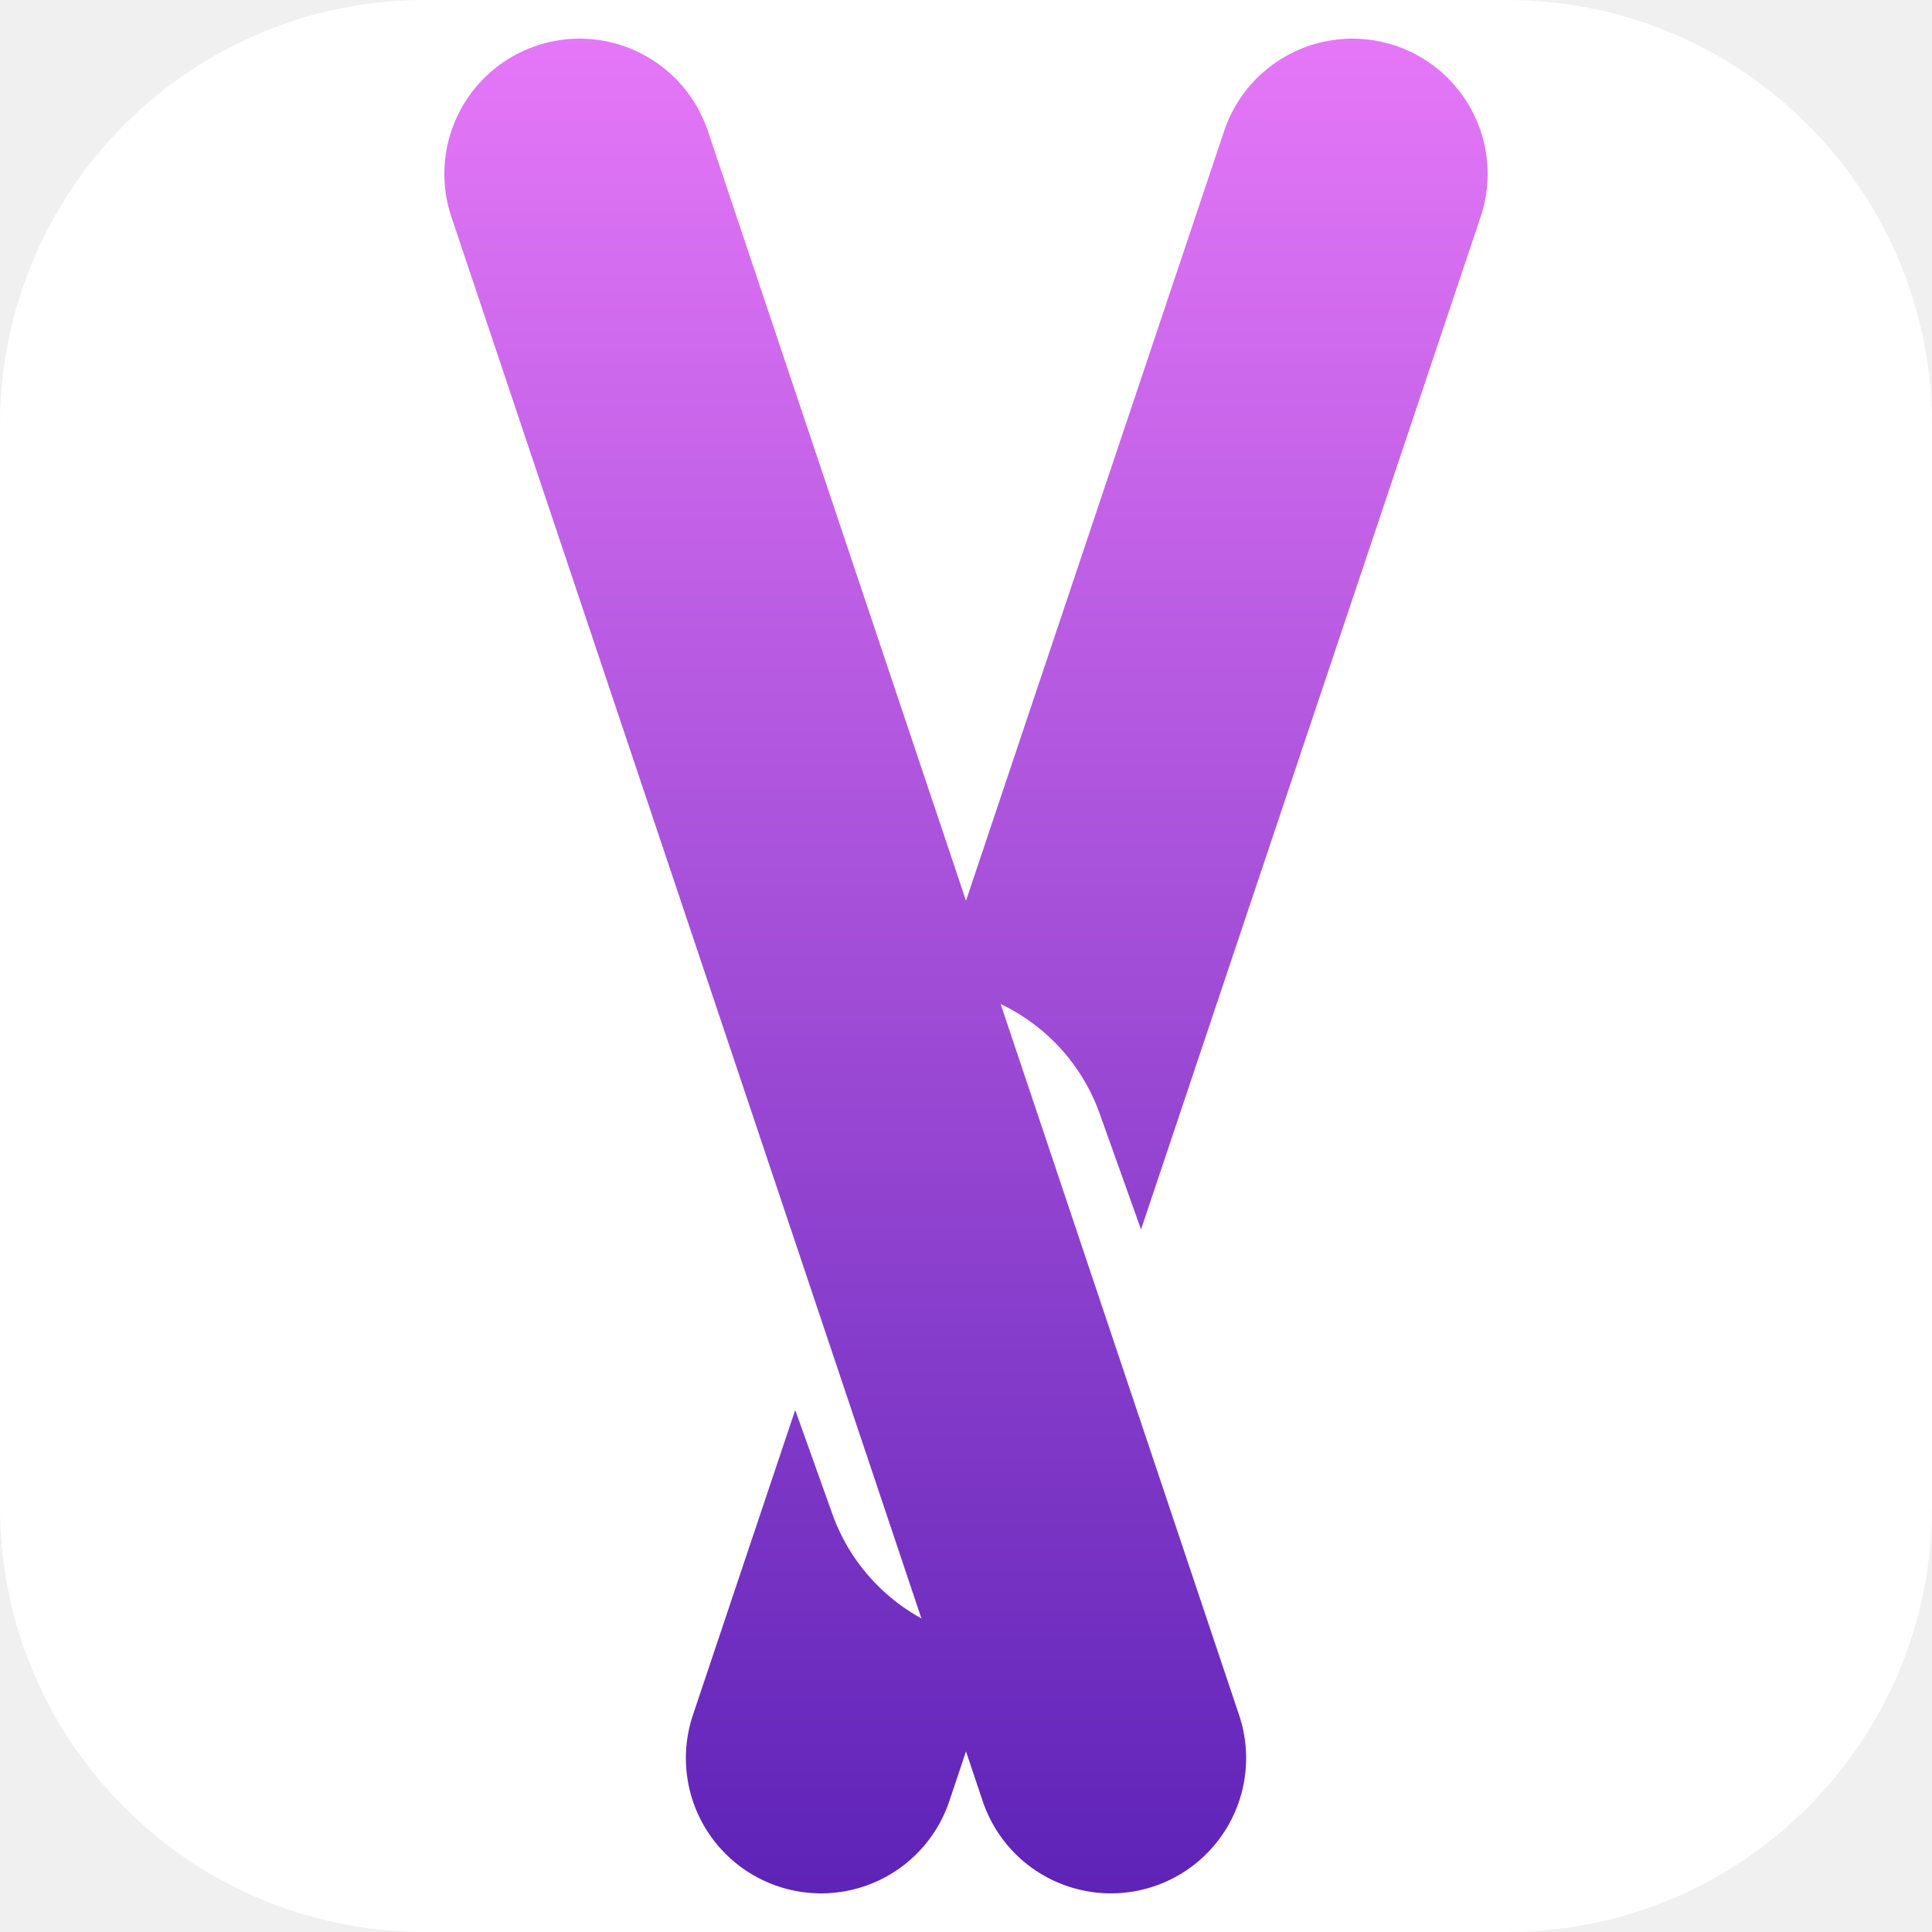
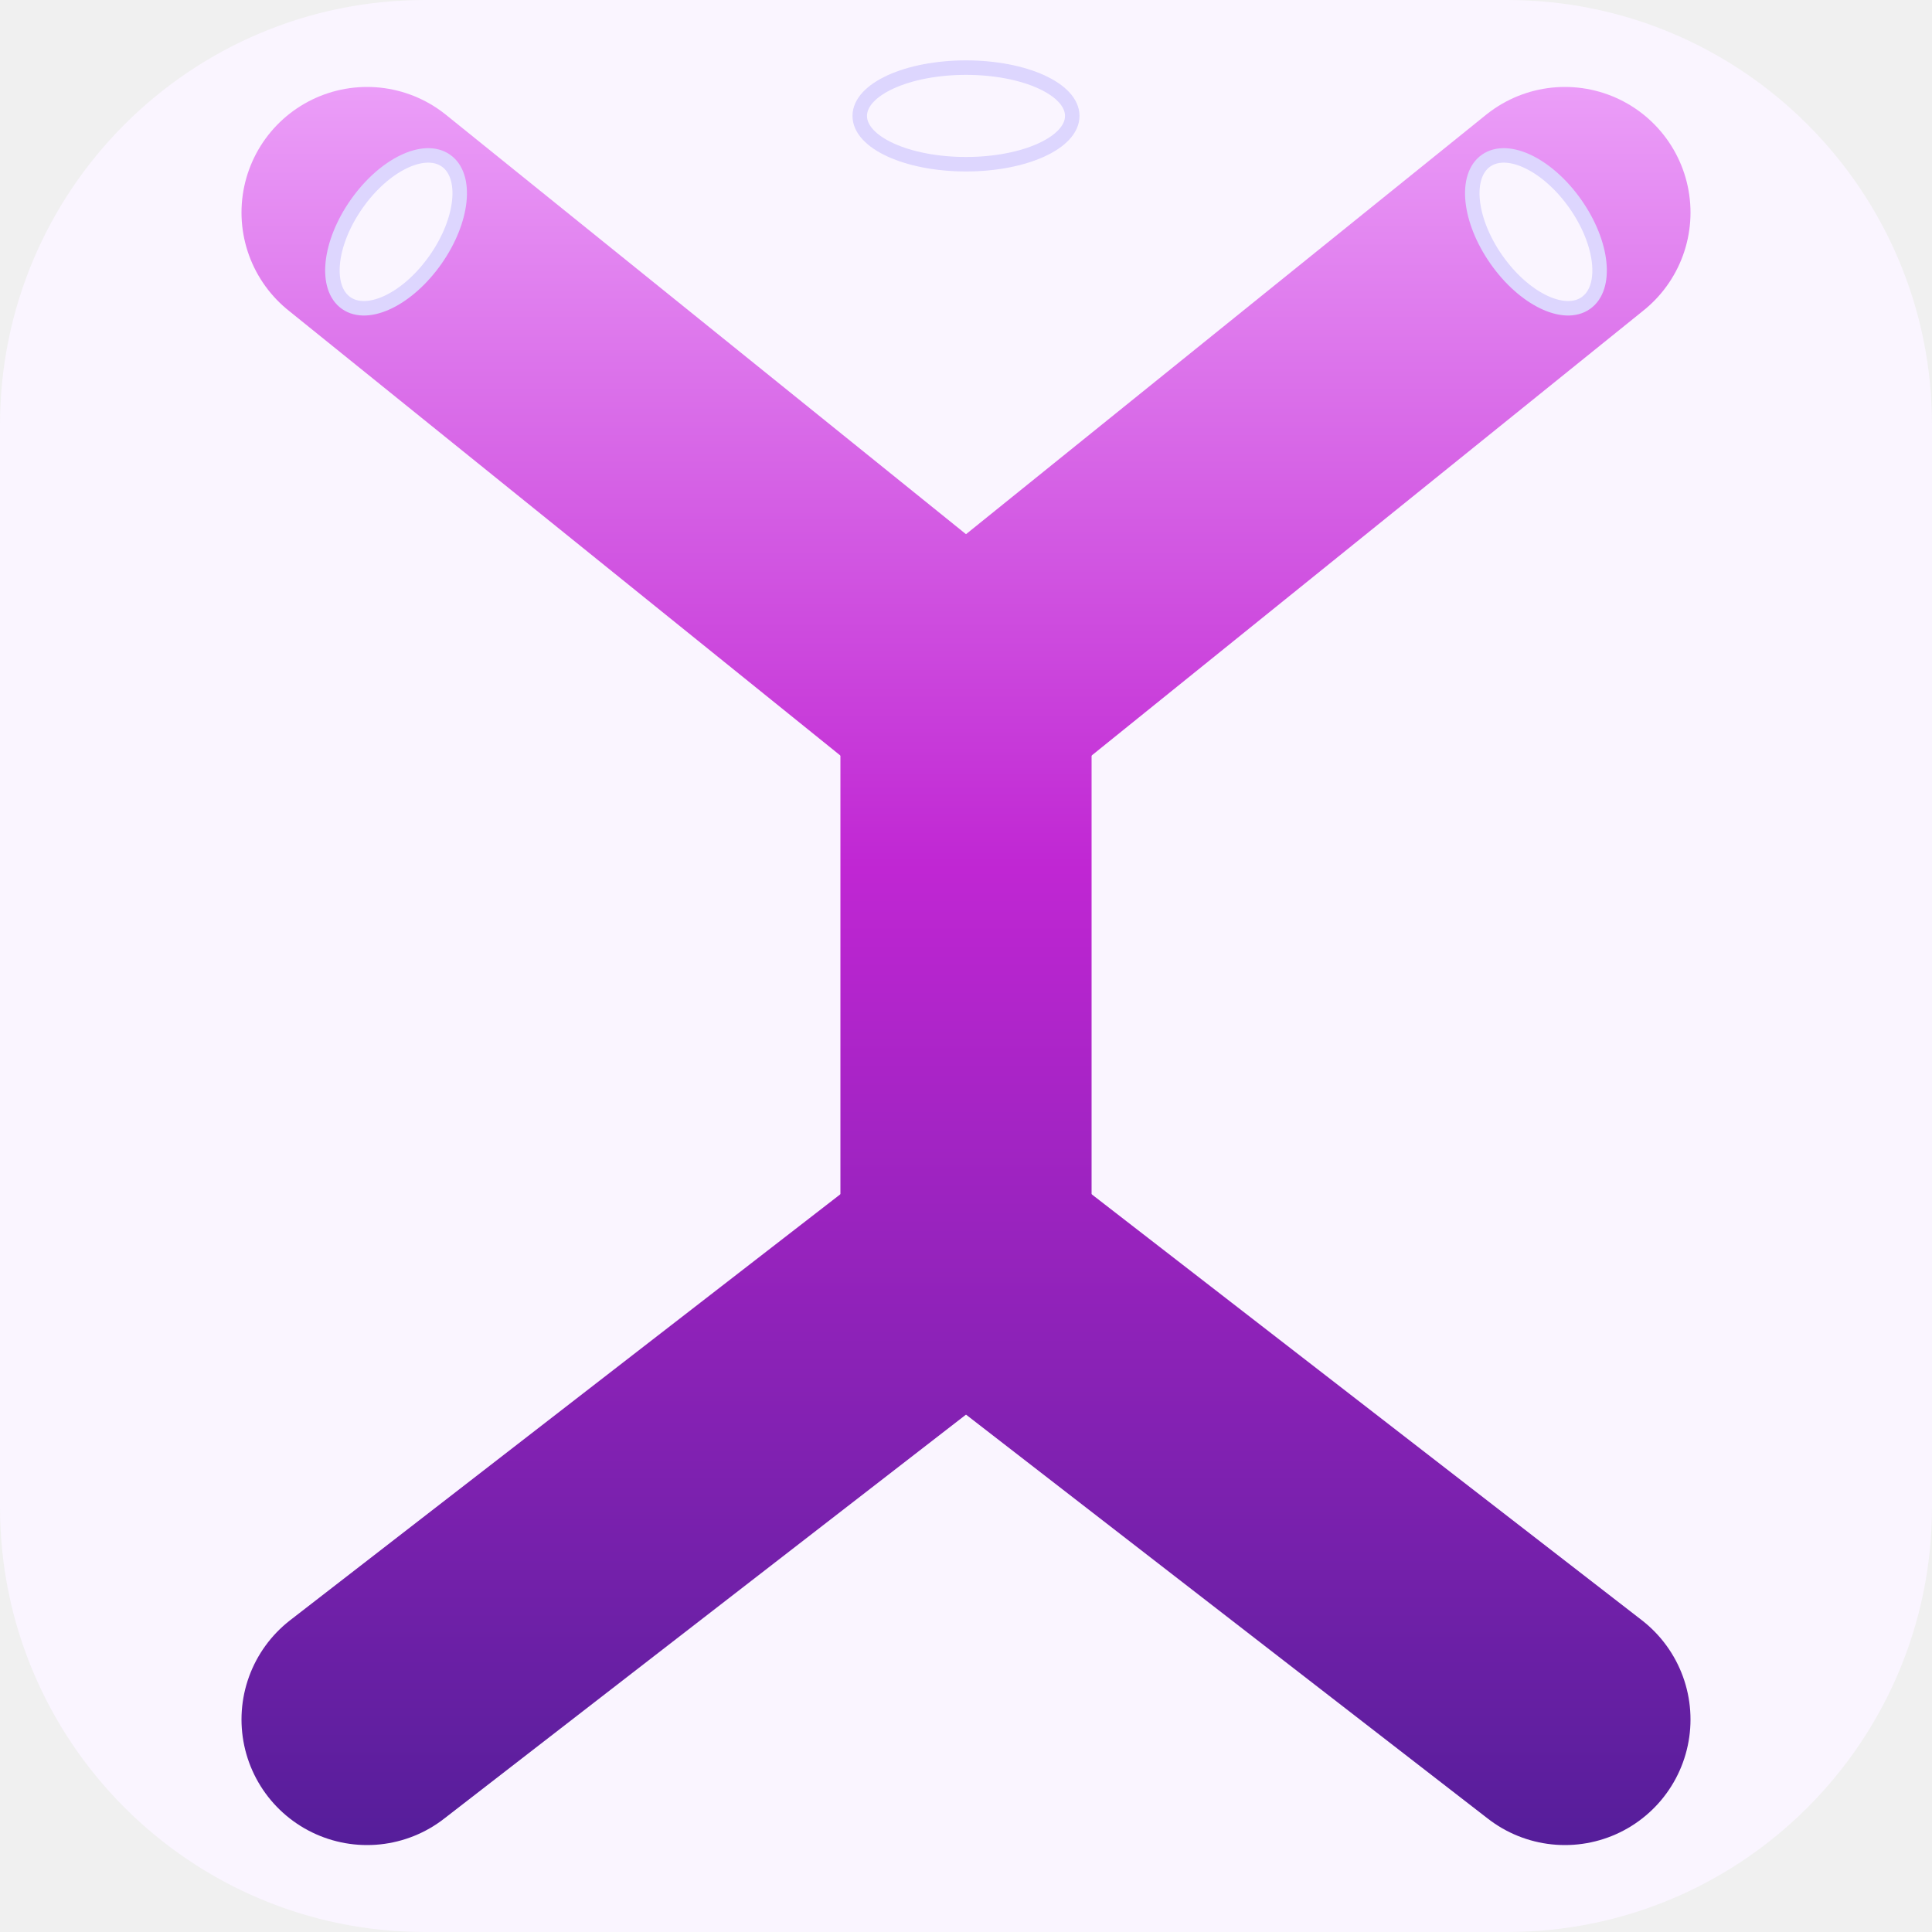
<svg xmlns="http://www.w3.org/2000/svg" viewBox="0 0 200 200" width="1024" height="1024">
  <defs>
    <linearGradient id="g" x1="100" y1="0" x2="100" y2="200" gradientUnits="userSpaceOnUse">
-       <stop offset="0%" stop-color="#E879F9" />
-       <stop offset="100%" stop-color="#5B21B6" />
+       <stop offset="0%" stop-color="#F0ABFC" />
+       <stop offset="45%" stop-color="#C026D3" />
+       <stop offset="100%" stop-color="#4C1D95" />
    </linearGradient>
  </defs>
-   <rect width="200" height="200" rx="44" fill="white" />
-   <line x1="85" y1="182" x2="140" y2="18" stroke="url(#g)" stroke-width="28" stroke-linecap="round" />
-   <line x1="105" y1="150" x2="95" y2="122" stroke="white" stroke-width="40" stroke-linecap="round" />
-   <line x1="115" y1="182" x2="60" y2="18" stroke="url(#g)" stroke-width="28" stroke-linecap="round" />
+   <rect width="200" height="200" rx="44" fill="#FAF5FF" />
+   <line x1="100" y1="72" x2="38" y2="22" stroke="url(#g)" stroke-width="26" stroke-linecap="round" />
+   <line x1="100" y1="72" x2="162" y2="22" stroke="url(#g)" stroke-width="26" stroke-linecap="round" />
+   <line x1="100" y1="72" x2="100" y2="130" stroke="url(#g)" stroke-width="26" stroke-linecap="round" />
+   <line x1="100" y1="130" x2="38" y2="178" stroke="url(#g)" stroke-width="26" stroke-linecap="round" />
+   <line x1="100" y1="130" x2="162" y2="178" stroke="url(#g)" stroke-width="26" stroke-linecap="round" />
+   <ellipse cx="41" cy="24" rx="9" ry="5" transform="rotate(-55 41 24)" fill="#FAF5FF" />
+   <ellipse cx="41" cy="24" rx="9" ry="5" transform="rotate(-55 41 24)" fill="none" stroke="#DDD6FE" stroke-width="1.5" />
+   <ellipse cx="159" cy="24" rx="9" ry="5" transform="rotate(55 159 24)" fill="#FAF5FF" />
+   <ellipse cx="159" cy="24" rx="9" ry="5" transform="rotate(55 159 24)" fill="none" stroke="#DDD6FE" stroke-width="1.5" />
+   <ellipse cx="100" cy="12" rx="11" ry="5" fill="#FAF5FF" />
+   <ellipse cx="100" cy="12" rx="11" ry="5" fill="none" stroke="#DDD6FE" stroke-width="1.5" />
</svg>
